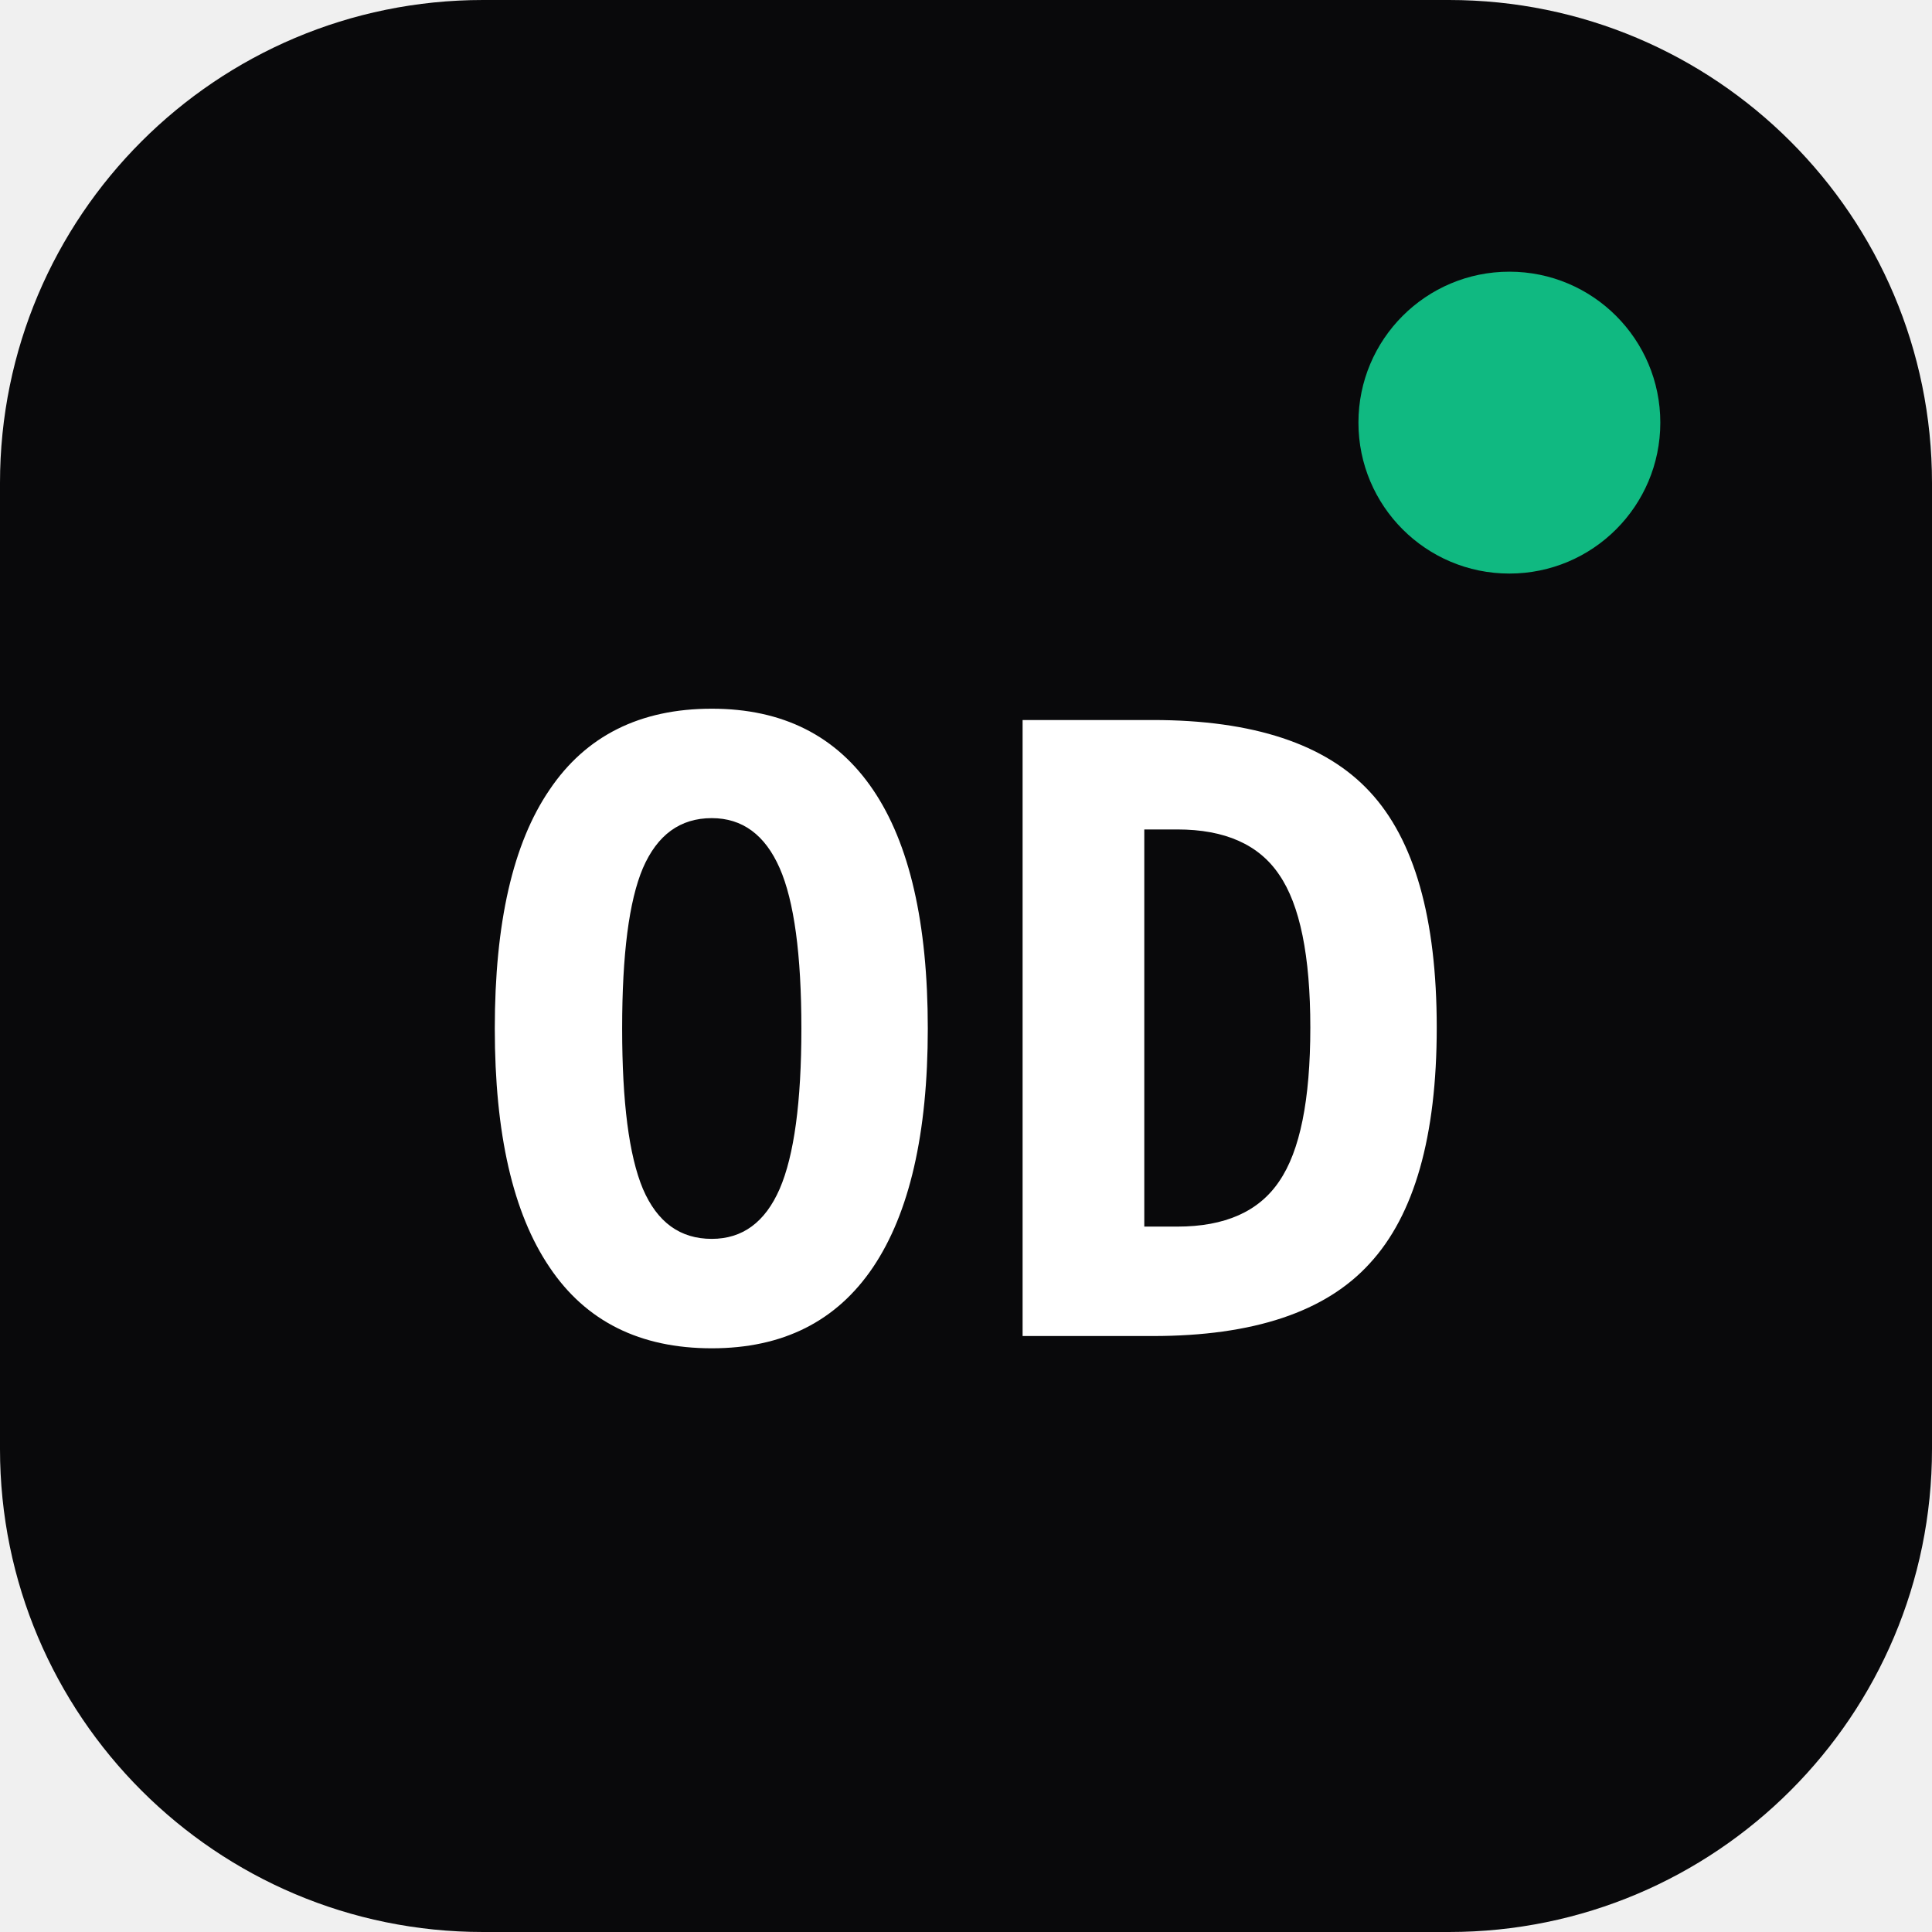
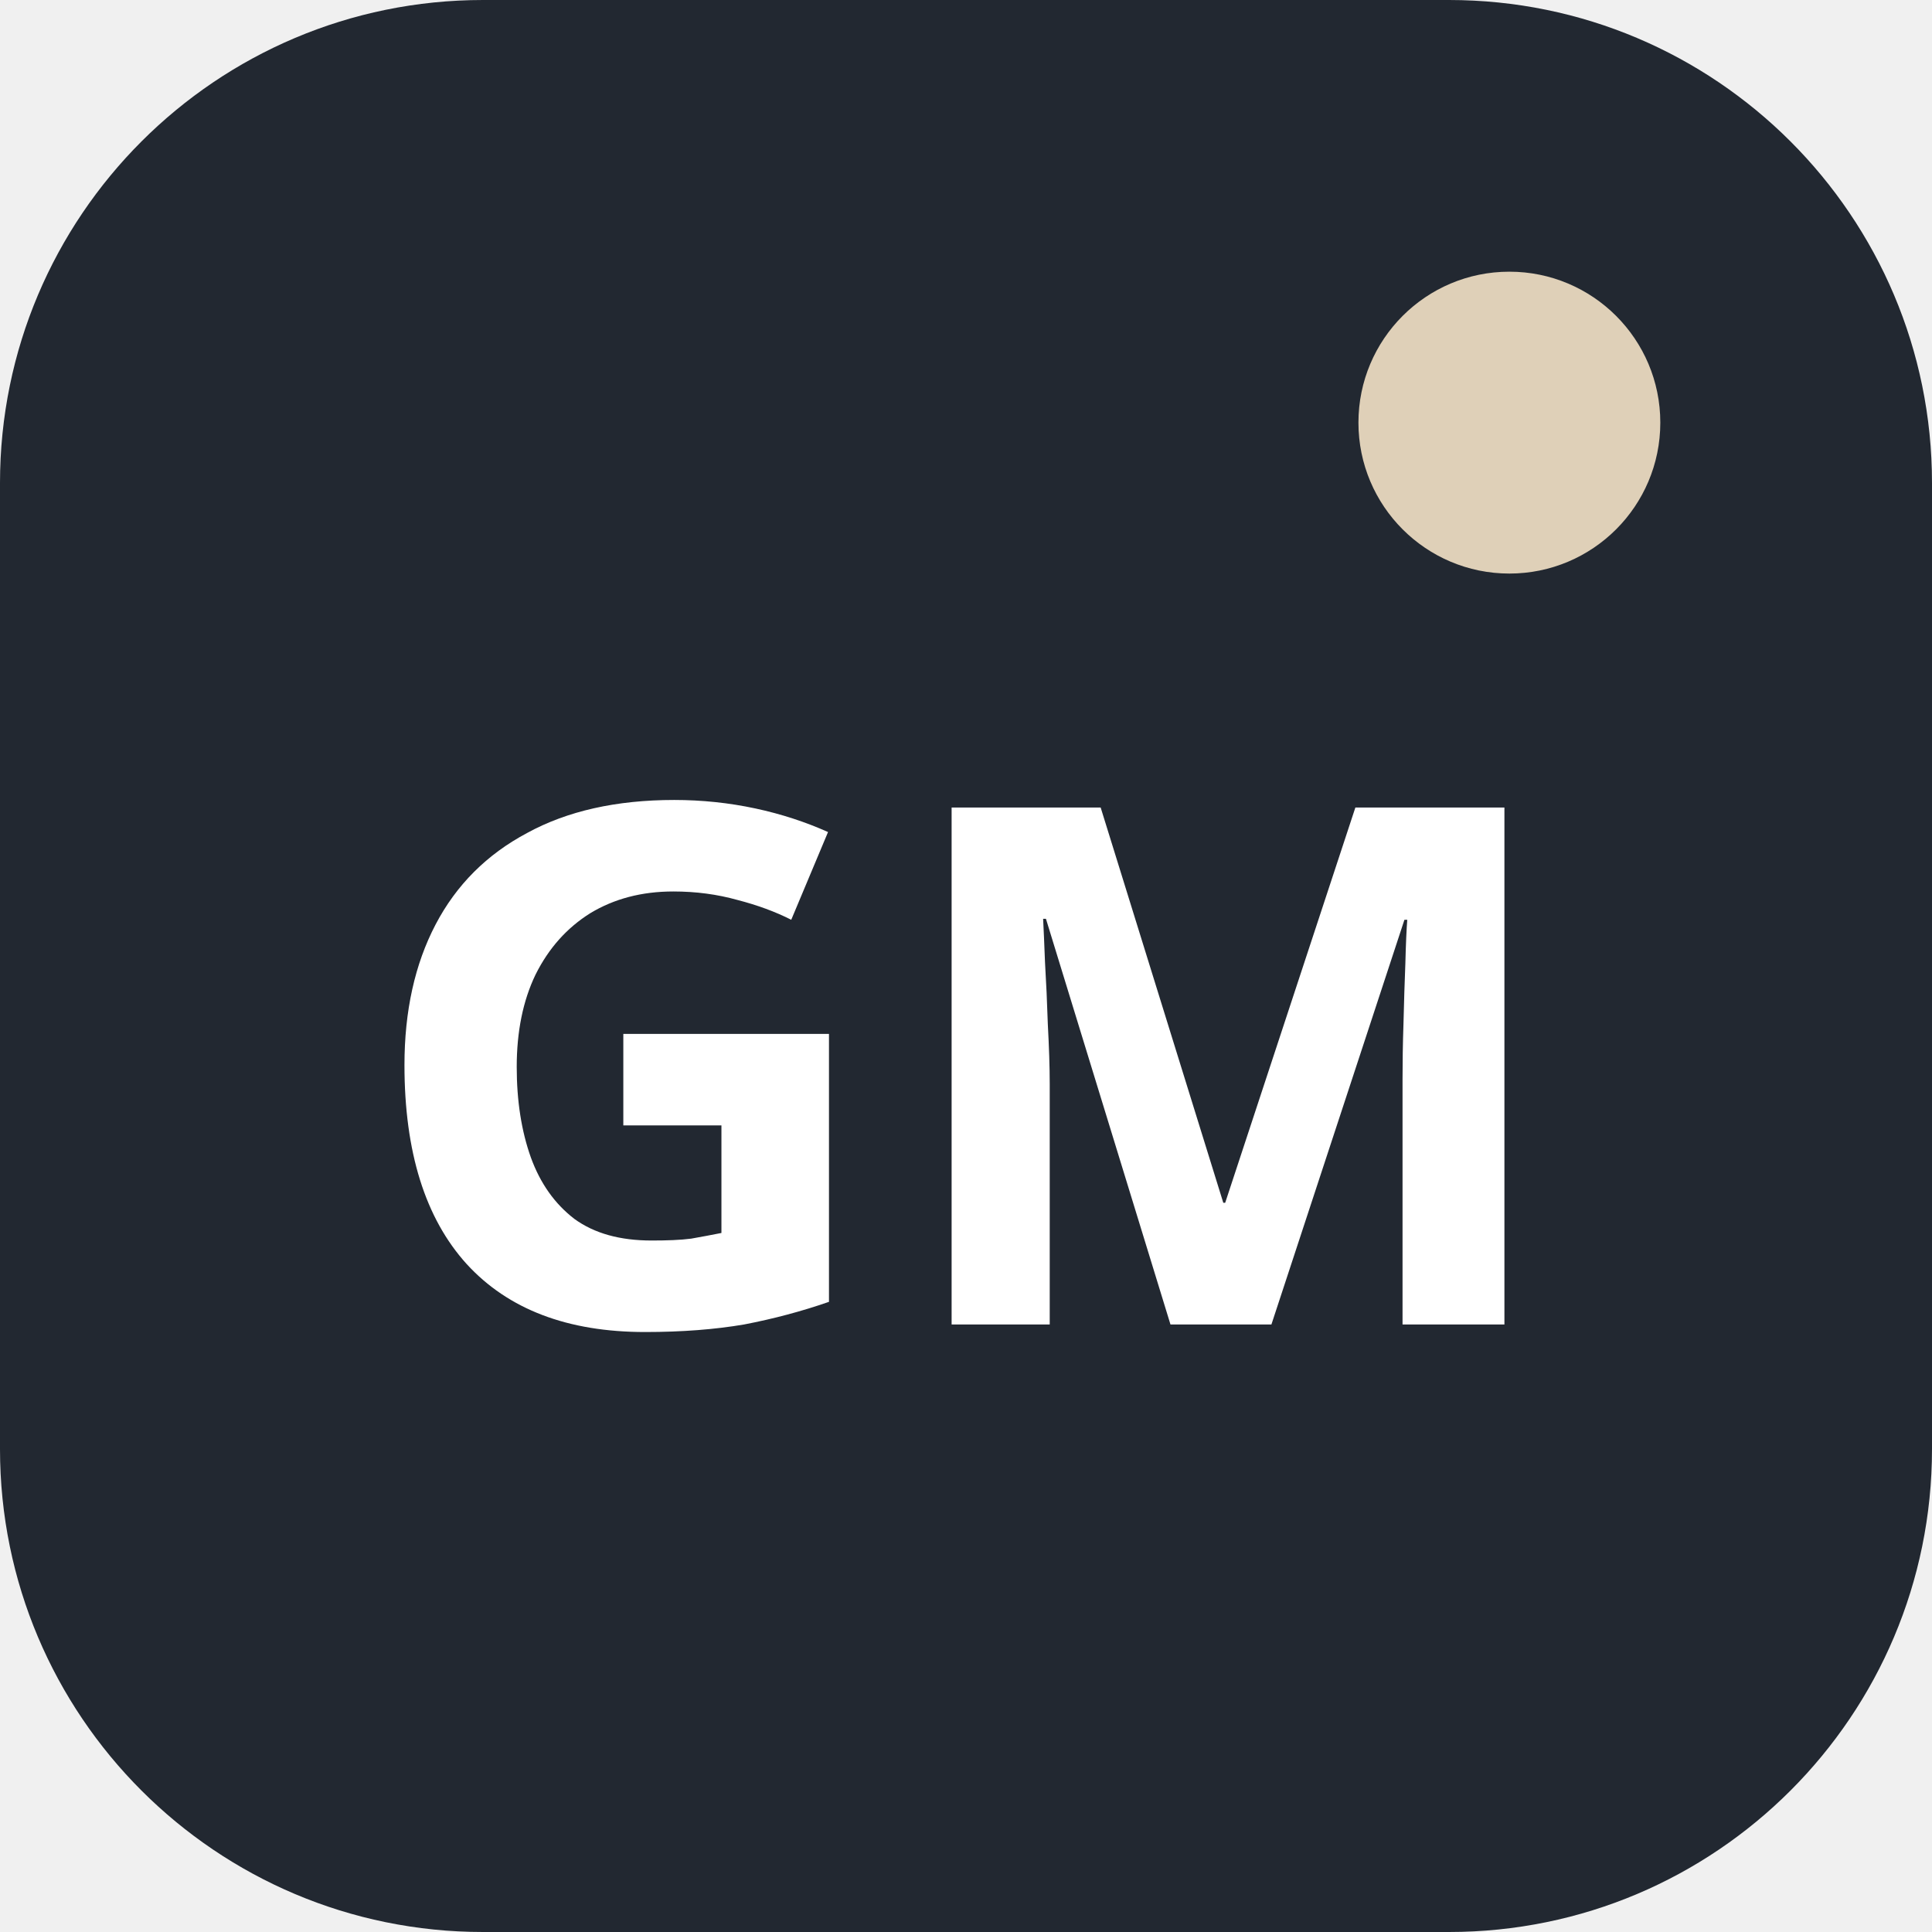
<svg xmlns="http://www.w3.org/2000/svg" viewBox="0 0 32 32" width="32" height="32">
-   <rect width="32" height="32" rx="8" fill="#09090b" />
-   <text x="50%" y="54%" dominant-baseline="central" text-anchor="middle" font-family="monospace" font-size="14" font-weight="bold" fill="#ffffff">OD</text>
-   <circle cx="25" cy="7" r="2.5" fill="#10b981" />
+   <rect width="32" height="32" rx="8" fill="#222831" />
+   <text x="50%" y="54%" dominant-baseline="central" text-anchor="middle" font-family="'Space Grotesk', sans-serif" font-size="12" font-weight="700" fill="#ffffff">GM</text>
+   <circle cx="25" cy="7" r="2.5" fill="#dfd0b8" />
</svg>
